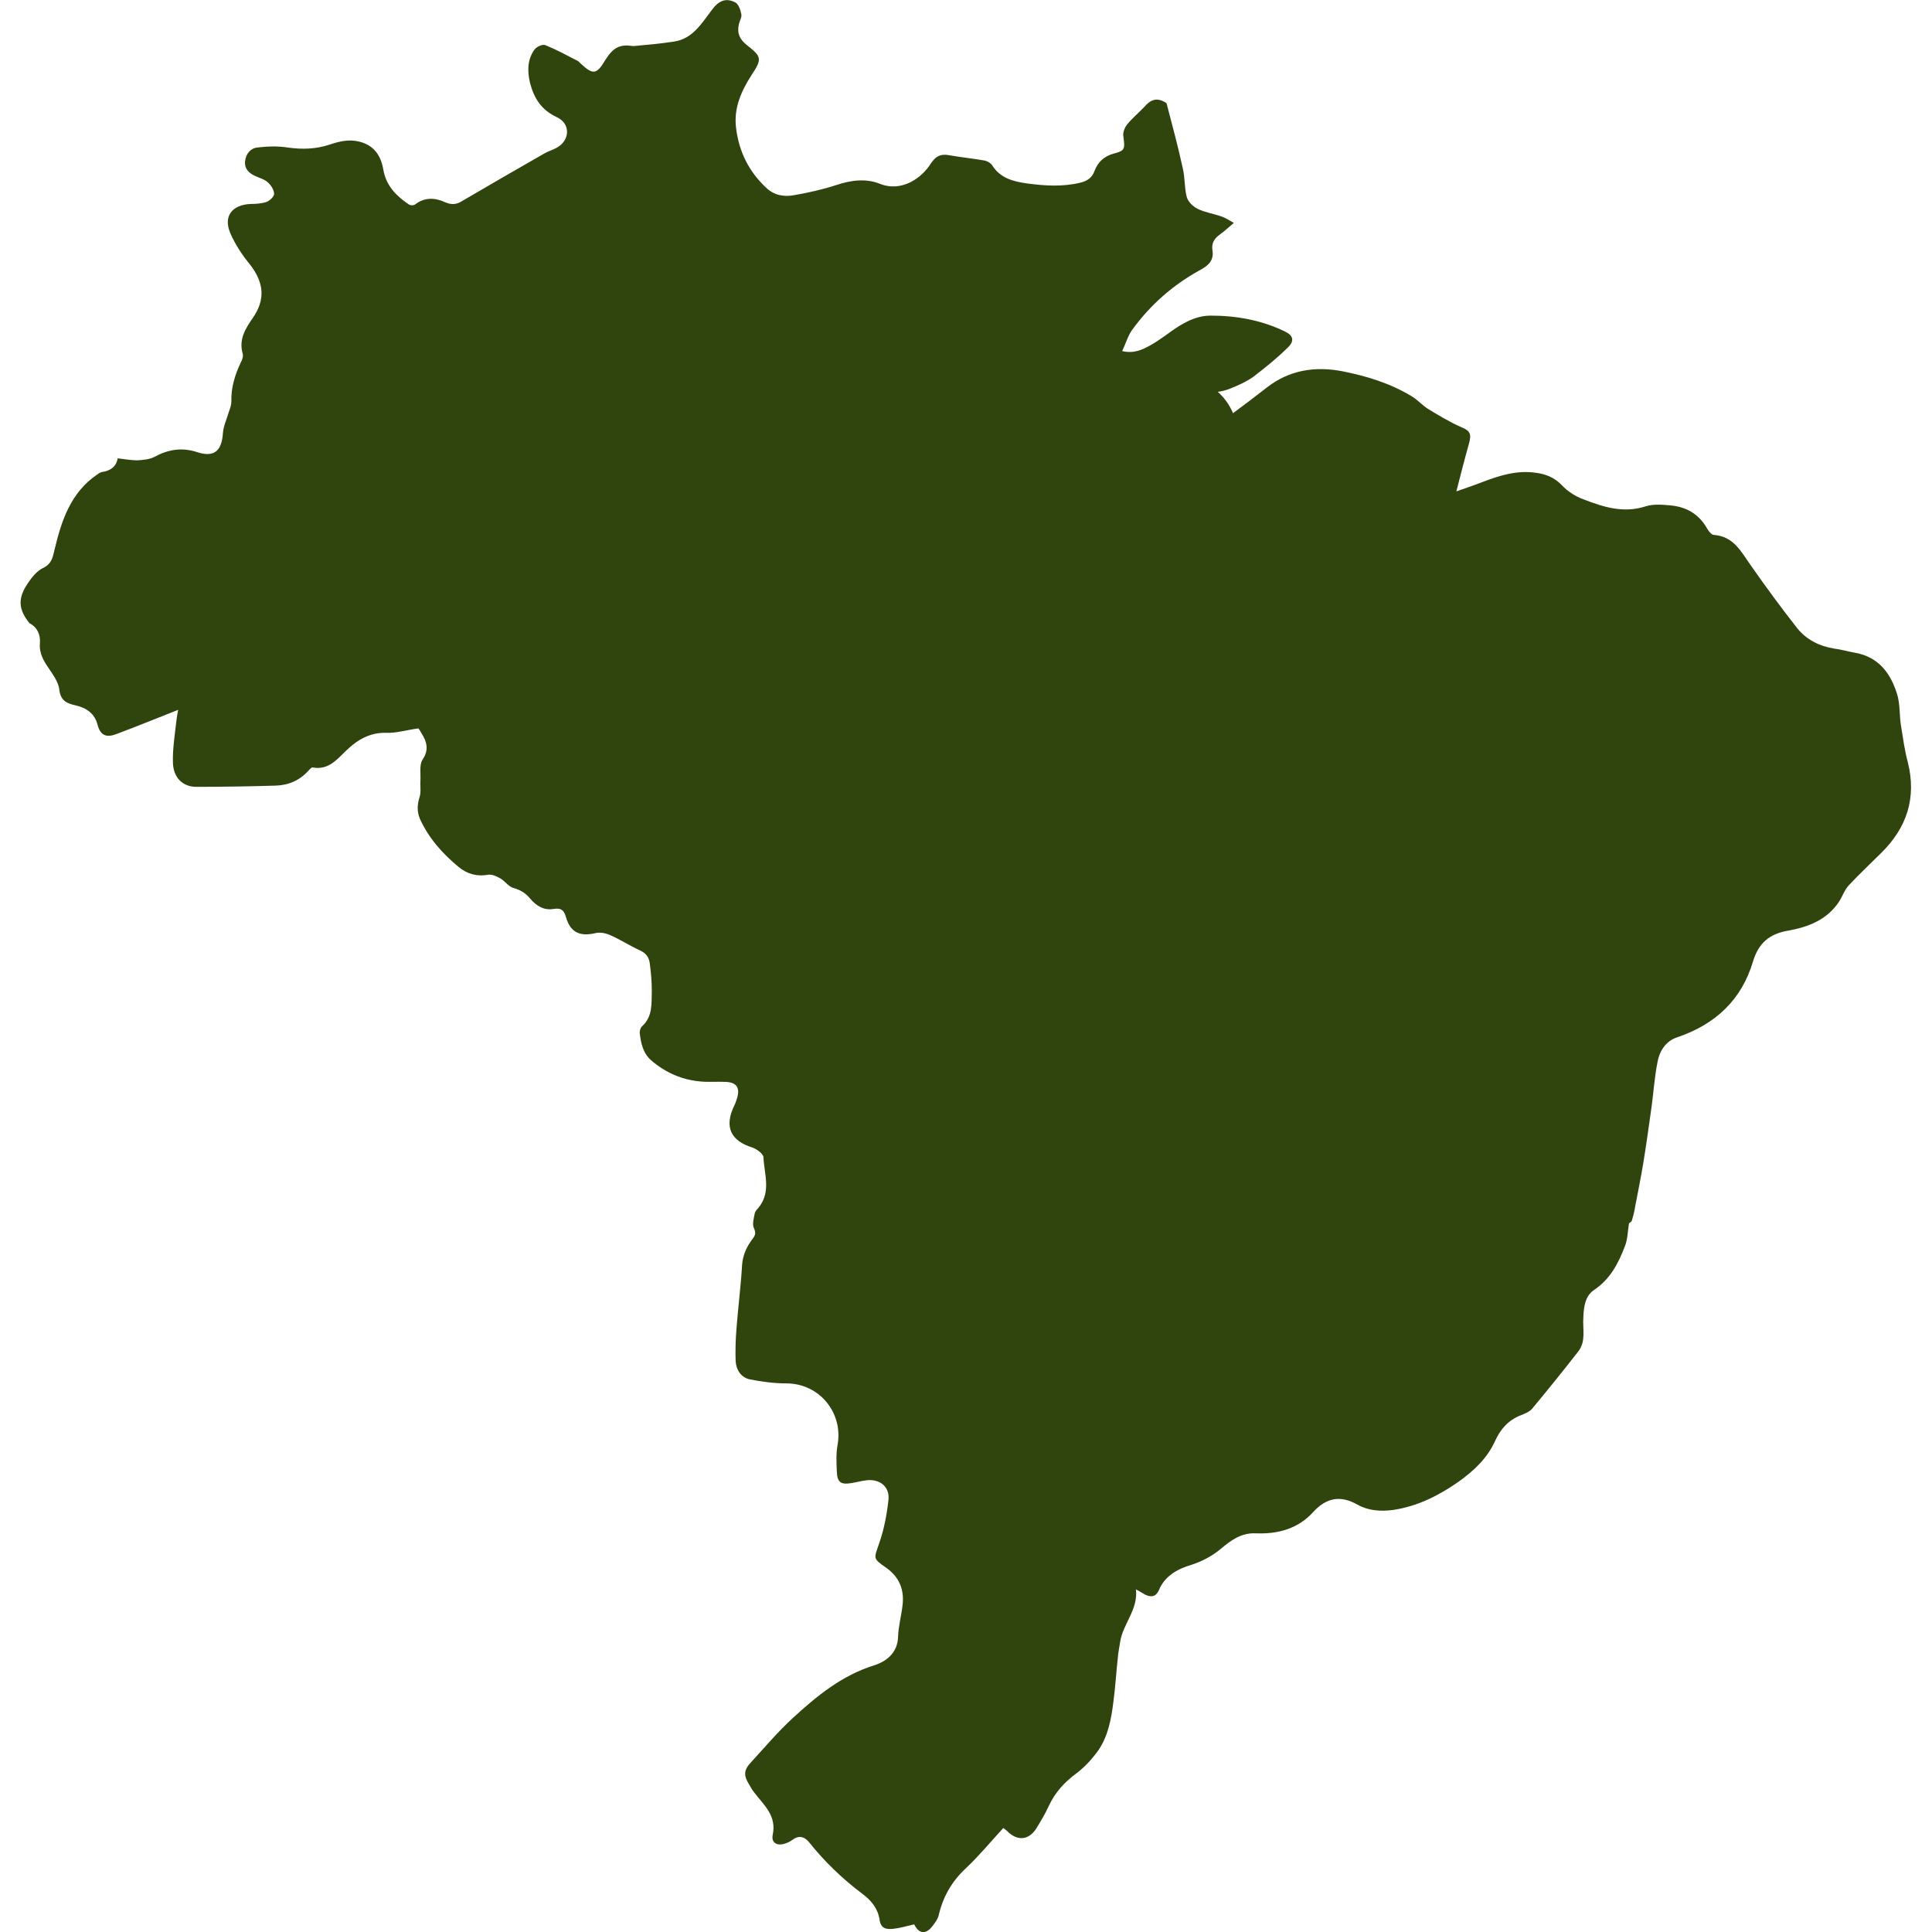
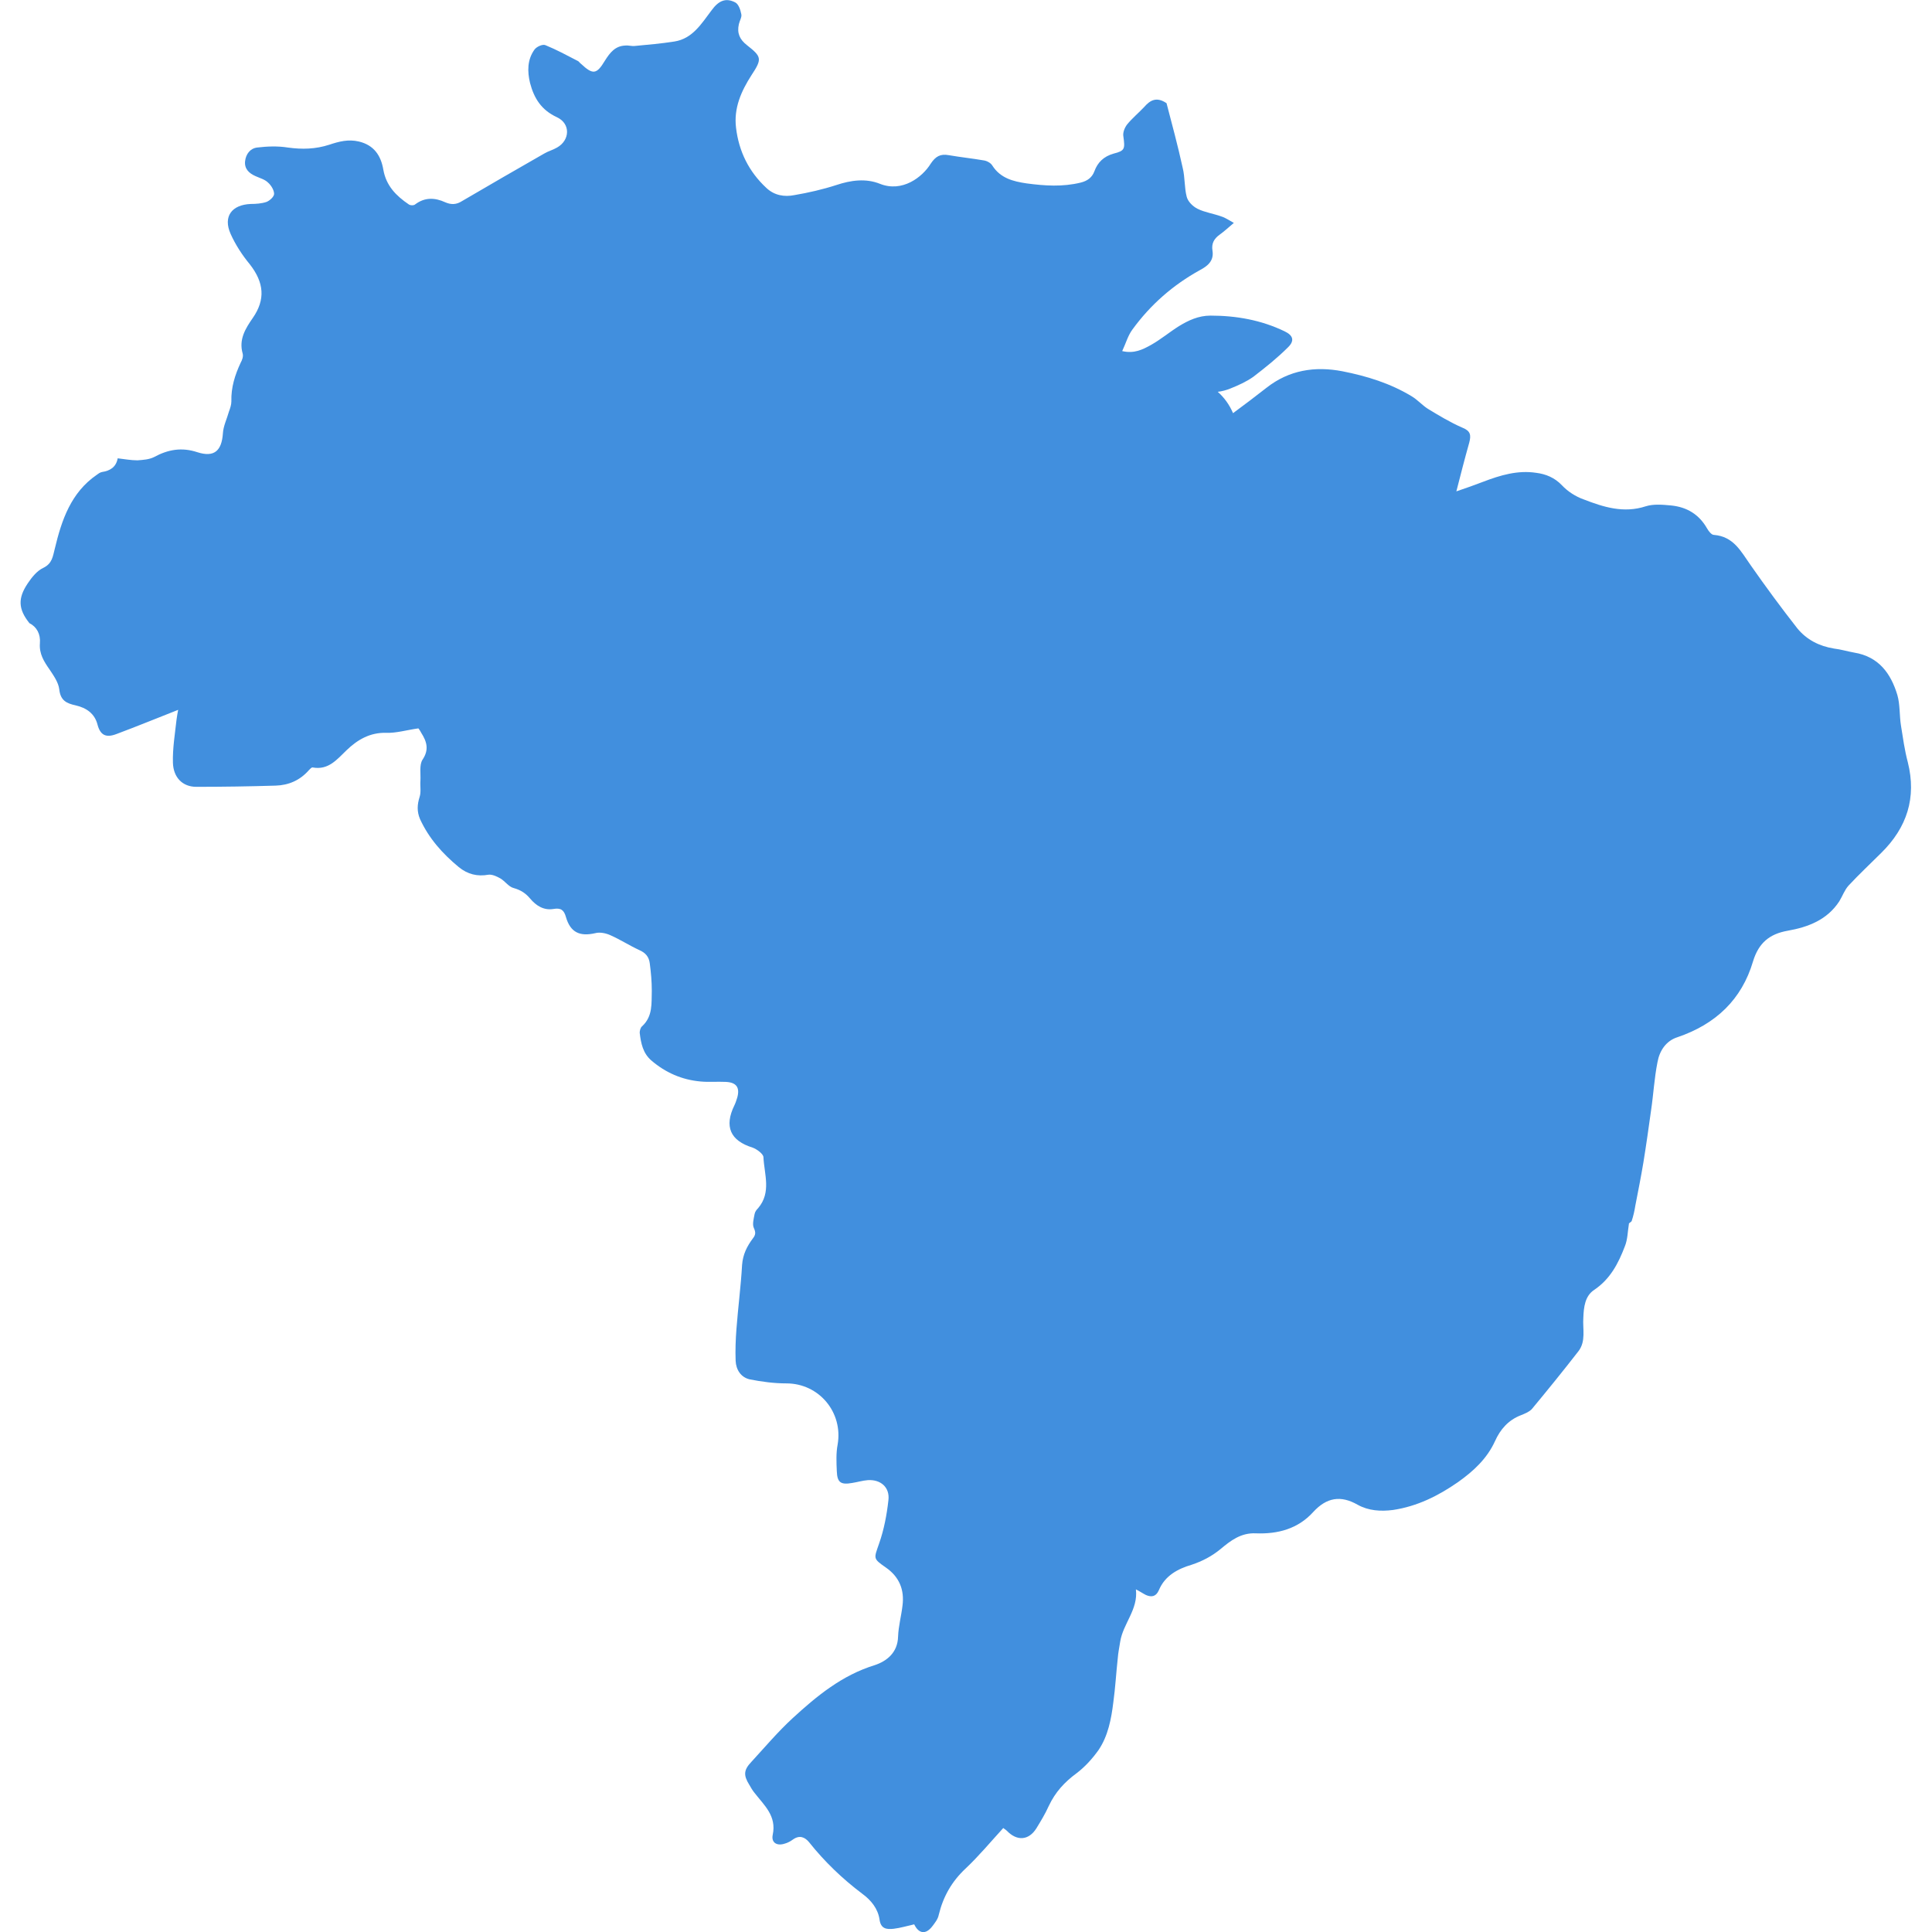
<svg xmlns="http://www.w3.org/2000/svg" version="1.1" id="Capa_1" x="0px" y="0px" viewBox="0 0 479.3 479.3" style="enable-background:new 0 0 479.3 479.3;" xml:space="preserve">
  <style type="text/css">
- 	.st0{fill:#30440D;}
+ 	.st0{fill:#418FDE;}
</style>
  <g>
-     <path class="st0" d="M9.9,159.6c-0.2,2.6,1,4.5,2.4,6.5c1,1.5,2.2,3.2,2.4,4.9c0.3,2.8,1.8,3.5,4.1,4c2.6,0.6,4.7,2,5.4,4.8   c0.7,2.6,2.1,3.3,4.7,2.3c5.1-1.9,10.2-4,15.3-6c-0.1,0.6-0.3,1.5-0.4,2.4c-0.4,3.6-1,7.2-0.9,10.7c0.1,3.7,2.4,6,5.8,6   c6.6,0,13.1-0.1,19.7-0.3c3.2-0.1,6-1.3,8.2-3.8c0.3-0.3,0.7-0.8,1-0.7c3.9,0.7,6-2,8.4-4.3c2.7-2.6,5.8-4.4,9.8-4.3   c2.5,0.1,5.1-0.7,8-1.1c0,0,0.4,0.5,0.7,1.1c1.4,2.2,2,4.2,0.3,6.7c-0.8,1.3-0.4,3.4-0.5,5.2c-0.1,1.3,0.2,2.8-0.2,4   c-0.6,1.9-0.7,3.6,0.1,5.5c2.2,4.8,5.6,8.6,9.6,11.9c2.2,1.8,4.6,2.4,7.4,1.9c0.9-0.1,2,0.4,2.9,0.9c1.2,0.7,2.1,2.1,3.3,2.4   c1.8,0.5,3,1.3,4.1,2.6c1.5,1.8,3.4,3,5.8,2.6c1.8-0.3,2.6,0.2,3.1,2c1.1,3.8,3.4,4.9,7.3,4c1.1-0.3,2.6,0,3.7,0.5   c2.5,1.1,4.8,2.6,7.2,3.7c1.6,0.7,2.4,1.7,2.6,3.3c0.3,2.3,0.5,4.5,0.5,6.8c-0.1,3.1,0.3,6.3-2.4,8.8c-0.4,0.3-0.6,1.1-0.6,1.6   c0.3,2.6,0.8,5.1,2.9,6.9c3.5,3,7.6,4.8,12.2,5.2c2,0.2,4.1,0,6.2,0.1c2.7,0.1,3.6,1.4,2.9,3.9c-0.2,0.6-0.4,1.3-0.7,1.9   c-2.6,5.3-1,8.8,4.5,10.5c1.1,0.4,2.7,1.6,2.7,2.4c0.2,4.2,2,8.7-1.3,12.6c-0.4,0.4-0.8,0.9-0.9,1.5c-0.2,1.1-0.6,2.5-0.2,3.4   c0.5,1.1,0.5,1.7-0.2,2.6c-1.5,2-2.5,4-2.7,6.6c-0.3,5.3-1,10.6-1.4,15.9c-0.2,2.6-0.3,5.3-0.2,7.9c0.1,2.2,1.3,4.1,3.5,4.6   c3,0.6,6.1,1,9.1,1c8.1,0,14.1,7.2,12.7,15.2c-0.4,2.1-0.3,4.4-0.2,6.6c0.1,2.8,1,3.4,3.8,2.9c1.3-0.2,2.6-0.6,3.9-0.7   c3.2-0.2,5.5,1.8,5.1,5c-0.4,3.6-1.1,7.3-2.3,10.7c-1.3,3.8-1.6,3.7,1.7,6c3.3,2.3,4.6,5.5,4.1,9.4c-0.3,2.6-1,5.1-1.1,7.7   c-0.1,4-2.8,6.1-5.8,7.1c-8.1,2.5-14.3,7.6-20.3,13.1c-3.7,3.4-6.9,7.2-10.3,10.9c-1.9,2-2,3.3-0.5,5.7c0.4,0.7,0.8,1.4,1.3,2   c2.4,3.1,5.5,5.7,4.5,10.4c-0.4,1.9,1,2.8,2.9,2.2c0.8-0.2,1.5-0.6,2.2-1.1c1.6-1.1,2.9-0.5,3.9,0.7c3.9,4.9,8.3,9.1,13.2,12.8   c2.2,1.6,3.9,3.7,4.3,6.4c0.3,2.3,1.7,2.5,3.5,2.3c1.7-0.2,3.3-0.7,5.1-1.1c1.1,2.3,2.8,2.6,4.4,0.6c0.7-0.9,1.5-1.9,1.7-3   c1.1-4.5,3.2-8.2,6.6-11.4c3.3-3.1,6.2-6.6,9.4-10.1c0.2,0.2,0.6,0.4,0.9,0.7c2.5,2.6,5.4,2.4,7.3-0.6c1.1-1.8,2.2-3.6,3.1-5.6   c1.6-3.4,3.9-5.9,6.9-8.1c2.1-1.6,3.9-3.6,5.4-5.7c2.4-3.5,3.2-7.8,3.7-11.9c0.5-3.6,0.7-7.3,1.1-10.9c0.1-1.4,0.4-2.8,0.6-4.1   c0.7-4.5,4.5-8,3.9-13c1,0.5,1.7,1,2.5,1.4c1.4,0.6,2.5,0.4,3.2-1.2c1.5-3.6,4.7-5.3,8.1-6.3c2.7-0.9,5-2.1,7.2-3.9   c2.5-2.1,5.1-4.1,8.8-3.9c5.4,0.2,10.4-1.1,14.2-5.3c3.3-3.6,6.8-4.2,11-1.8c2.7,1.5,5.7,1.7,8.8,1.3c6-0.9,11.2-3.5,16.1-6.9   c3.8-2.7,7.2-5.8,9.2-10.2c1.3-2.9,3.3-5.2,6.4-6.4c1-0.4,2-0.8,2.7-1.5c3.9-4.7,7.8-9.5,11.6-14.4c1.9-2.5,1-5.5,1.2-8.3   c0.1-2.6,0.4-5.4,2.7-6.9c4-2.7,6-6.6,7.6-10.8c0.7-1.7,0.7-3.7,1-5.5c-0.1-0.3,0.6-0.5,0.7-0.8c0.4-1.2,0.7-2.5,0.9-3.8   c0.7-3.6,1.4-7.1,2-10.7c0.7-4.3,1.3-8.6,1.9-12.9c0.6-4,0.8-8,1.6-12c0.5-2.8,2.1-5.3,5-6.2c9.4-3.2,15.9-9.3,18.7-18.8   c1.4-4.6,4.1-6.8,8.6-7.6c5.1-0.9,9.8-2.7,12.8-7.3c0.8-1.3,1.3-2.8,2.3-3.9c2.6-2.8,5.4-5.4,8.1-8.1c6.4-6.3,8.8-13.7,6.6-22.5   c-0.8-3-1.2-6-1.7-9.1c-0.4-2.5-0.2-5.2-0.9-7.6c-1.6-5.3-4.6-9.5-10.7-10.5c-1.7-0.3-3.3-0.8-5-1c-3.7-0.6-6.8-2.2-9.1-5   c-4-5.1-7.9-10.4-11.6-15.7c-2.4-3.4-4.2-7.1-9.1-7.5c-0.6,0-1.3-0.9-1.7-1.6c-2-3.5-5-5.3-8.9-5.7c-2.1-0.2-4.4-0.4-6.3,0.2   c-5.5,1.8-10.5,0.2-15.4-1.7c-2-0.7-4-2-5.4-3.5c-1.8-1.9-4-2.8-6.4-3.1c-4.6-0.7-8.9,0.6-13.1,2.2c-2.1,0.8-4.3,1.6-6.7,2.4   c1.1-4.3,2.1-8.2,3.2-12.1c0.5-1.9,0.3-2.9-1.7-3.7c-3-1.3-5.8-3-8.6-4.7c-1.4-0.9-2.5-2.2-4-3.1c-5.3-3.2-11.1-5-17.2-6.2   c-6.8-1.3-13.2-0.3-18.8,4.1c-2.8,2.2-5.6,4.3-8.3,6.3c-0.9-2.1-2.2-3.9-3.8-5.3c1-0.1,2.1-0.4,3.1-0.8c2-0.8,4-1.7,5.7-2.9   c3-2.3,6-4.7,8.7-7.4c1.6-1.6,1.2-2.9-0.9-3.9c-5.8-2.8-12-3.9-18.4-3.9c-3,0-5.5,1.2-7.8,2.6c-2.4,1.5-4.5,3.3-7,4.7   c-2,1.1-4.1,2.2-7.1,1.5c0.9-1.9,1.4-3.8,2.5-5.3c4.5-6.2,10.1-11.1,16.8-14.8c1.9-1,3.5-2.3,3.1-4.8c-0.3-1.8,0.4-3,1.8-4   c1.1-0.8,2.1-1.7,3.5-2.9c-1.3-0.7-2.1-1.3-3.1-1.6c-1.9-0.7-4.1-1-5.9-1.9c-1.2-0.6-2.4-1.8-2.7-3c-0.6-2.3-0.4-4.8-1-7.2   c-1.2-5.5-2.7-11-4-16c-2.5-1.7-4.1-0.7-5.5,0.9c-1.4,1.5-3,2.8-4.3,4.4c-0.6,0.8-1.1,2-0.9,3c0.4,3,0.4,3.5-2.4,4.2   c-2.5,0.7-4,2.2-4.8,4.4c-0.6,1.6-1.8,2.4-3.4,2.8c-4.5,1.1-8.9,0.8-13.4,0.2c-3.4-0.5-6.5-1.3-8.5-4.4c-0.4-0.7-1.4-1.2-2.1-1.3   c-2.9-0.5-5.8-0.8-8.7-1.3c-2.1-0.4-3.3,0.3-4.5,2.1c-2.1,3.4-7.1,7.2-12.6,5c-3.5-1.4-7.2-0.9-10.8,0.3c-3.4,1.1-6.9,1.9-10.4,2.5   c-2.5,0.5-5,0.1-7-1.8c-4.3-4-6.8-9-7.5-14.9c-0.6-4.9,1.3-9.1,3.8-13c2.7-4.1,2.6-4.6-1.1-7.5c-1.8-1.4-2.5-3-2-5.2   c0.2-0.9,0.8-1.8,0.6-2.5c-0.2-1.1-0.7-2.5-1.5-2.9c-2.3-1.2-4.1-0.5-5.9,2c-2.5,3.3-4.7,7-9.2,7.7c-3.2,0.5-6.5,0.8-9.8,1.1   c-0.8,0.1-1.6-0.2-2.4-0.1c-2.5,0.1-3.8,1.8-5,3.7c-2.1,3.5-3,3.6-6,0.8c-0.3-0.2-0.5-0.6-0.8-0.7c-2.7-1.4-5.3-2.8-8-3.9   c-0.7-0.3-2.2,0.4-2.7,1.1c-1.8,2.5-1.8,5.4-1.1,8.3c1,3.8,2.8,6.7,6.7,8.5c3.4,1.6,3.2,5.7,0,7.5c-1,0.6-2.2,0.9-3.2,1.5   c-6.8,3.9-13.6,7.8-20.4,11.8c-1.4,0.9-2.7,0.9-4.1,0.3c-2.6-1.2-5.1-1.3-7.5,0.5c-0.3,0.3-1.2,0.3-1.6,0c-3.1-2.1-5.6-4.6-6.3-8.6   c-0.6-3.5-2.3-6.1-6.1-7c-2.6-0.6-4.9,0-7.3,0.8c-3.4,1.1-6.7,1.2-10.3,0.7c-2.5-0.4-5.1-0.3-7.6,0c-1.7,0.2-2.8,1.6-3,3.4   c-0.2,1.9,1,3,2.6,3.7c1.1,0.5,2.3,0.8,3.1,1.6c0.8,0.7,1.5,1.9,1.5,2.8c0,0.7-1.1,1.7-1.9,2c-1.2,0.4-2.6,0.5-3.9,0.5   c-4.7,0.2-6.9,3.1-5,7.4c1.2,2.7,2.9,5.3,4.8,7.6c3.5,4.5,3.9,8.7,0.7,13.3c-1.8,2.6-3.5,5.3-2.5,8.8c0.2,0.7-0.1,1.6-0.5,2.3   c-1.4,3-2.4,6.1-2.3,9.6c0,0.8-0.3,1.7-0.6,2.5c-0.5,1.8-1.4,3.6-1.5,5.4c-0.3,4.4-2.2,6-6.3,4.7c-3.9-1.3-7.3-0.7-10.8,1.2   c-1.2,0.6-2.7,0.7-4.1,0.8c-1.6,0-3.2-0.3-4.9-0.5c-0.4,2.2-1.9,3.1-3.9,3.4c-0.5,0.1-0.9,0.4-1.3,0.7c-6.4,4.4-8.7,11.2-10.4,18.3   c-0.5,1.9-0.6,3.7-2.9,4.8c-1.5,0.7-2.8,2.3-3.8,3.8c-2.5,3.7-2.4,6.4,0.4,9.9C9.1,155.5,10.1,157.3,9.9,159.6z" />
+     <path class="st0" d="M9.9,159.6c-0.2,2.6,1,4.5,2.4,6.5c1,1.5,2.2,3.2,2.4,4.9c0.3,2.8,1.8,3.5,4.1,4c2.6,0.6,4.7,2,5.4,4.8   c0.7,2.6,2.1,3.3,4.7,2.3c5.1-1.9,10.2-4,15.3-6c-0.1,0.6-0.3,1.5-0.4,2.4c-0.4,3.6-1,7.2-0.9,10.7c0.1,3.7,2.4,6,5.8,6   c6.6,0,13.1-0.1,19.7-0.3c3.2-0.1,6-1.3,8.2-3.8c0.3-0.3,0.7-0.8,1-0.7c3.9,0.7,6-2,8.4-4.3c2.7-2.6,5.8-4.4,9.8-4.3   c2.5,0.1,5.1-0.7,8-1.1c0,0,0.4,0.5,0.7,1.1c1.4,2.2,2,4.2,0.3,6.7c-0.8,1.3-0.4,3.4-0.5,5.2c-0.1,1.3,0.2,2.8-0.2,4   c-0.6,1.9-0.7,3.6,0.1,5.5c2.2,4.8,5.6,8.6,9.6,11.9c2.2,1.8,4.6,2.4,7.4,1.9c0.9-0.1,2,0.4,2.9,0.9c1.2,0.7,2.1,2.1,3.3,2.4   c1.8,0.5,3,1.3,4.1,2.6c1.5,1.8,3.4,3,5.8,2.6c1.8-0.3,2.6,0.2,3.1,2c1.1,3.8,3.4,4.9,7.3,4c1.1-0.3,2.6,0,3.7,0.5   c2.5,1.1,4.8,2.6,7.2,3.7c1.6,0.7,2.4,1.7,2.6,3.3c0.3,2.3,0.5,4.5,0.5,6.8c-0.1,3.1,0.3,6.3-2.4,8.8c-0.4,0.3-0.6,1.1-0.6,1.6   c0.3,2.6,0.8,5.1,2.9,6.9c3.5,3,7.6,4.8,12.2,5.2c2,0.2,4.1,0,6.2,0.1c2.7,0.1,3.6,1.4,2.9,3.9c-0.2,0.6-0.4,1.3-0.7,1.9   c-2.6,5.3-1,8.8,4.5,10.5c1.1,0.4,2.7,1.6,2.7,2.4c0.2,4.2,2,8.7-1.3,12.6c-0.4,0.4-0.8,0.9-0.9,1.5c-0.2,1.1-0.6,2.5-0.2,3.4   c0.5,1.1,0.5,1.7-0.2,2.6c-1.5,2-2.5,4-2.7,6.6c-0.3,5.3-1,10.6-1.4,15.9c-0.2,2.6-0.3,5.3-0.2,7.9c0.1,2.2,1.3,4.1,3.5,4.6   c3,0.6,6.1,1,9.1,1c8.1,0,14.1,7.2,12.7,15.2c-0.4,2.1-0.3,4.4-0.2,6.6c0.1,2.8,1,3.4,3.8,2.9c1.3-0.2,2.6-0.6,3.9-0.7   c3.2-0.2,5.5,1.8,5.1,5c-0.4,3.6-1.1,7.3-2.3,10.7c-1.3,3.8-1.6,3.7,1.7,6s4.6,5.5,4.1,9.4c-0.3,2.6-1,5.1-1.1,7.7   c-0.1,4-2.8,6.1-5.8,7.1c-8.1,2.5-14.3,7.6-20.3,13.1c-3.7,3.4-6.9,7.2-10.3,10.9c-1.9,2-2,3.3-0.5,5.7c0.4,0.7,0.8,1.4,1.3,2   c2.4,3.1,5.5,5.7,4.5,10.4c-0.4,1.9,1,2.8,2.9,2.2c0.8-0.2,1.5-0.6,2.2-1.1c1.6-1.1,2.9-0.5,3.9,0.7c3.9,4.9,8.3,9.1,13.2,12.8   c2.2,1.6,3.9,3.7,4.3,6.4c0.3,2.3,1.7,2.5,3.5,2.3c1.7-0.2,3.3-0.7,5.1-1.1c1.1,2.3,2.8,2.6,4.4,0.6c0.7-0.9,1.5-1.9,1.7-3   c1.1-4.5,3.2-8.2,6.6-11.4c3.3-3.1,6.2-6.6,9.4-10.1c0.2,0.2,0.6,0.4,0.9,0.7c2.5,2.6,5.4,2.4,7.3-0.6c1.1-1.8,2.2-3.6,3.1-5.6   c1.6-3.4,3.9-5.9,6.9-8.1c2.1-1.6,3.9-3.6,5.4-5.7c2.4-3.5,3.2-7.8,3.7-11.9c0.5-3.6,0.7-7.3,1.1-10.9c0.1-1.4,0.4-2.8,0.6-4.1   c0.7-4.5,4.5-8,3.9-13c1,0.5,1.7,1,2.5,1.4c1.4,0.6,2.5,0.4,3.2-1.2c1.5-3.6,4.7-5.3,8.1-6.3c2.7-0.9,5-2.1,7.2-3.9   c2.5-2.1,5.1-4.1,8.8-3.9c5.4,0.2,10.4-1.1,14.2-5.3c3.3-3.6,6.8-4.2,11-1.8c2.7,1.5,5.7,1.7,8.8,1.3c6-0.9,11.2-3.5,16.1-6.9   c3.8-2.7,7.2-5.8,9.2-10.2c1.3-2.9,3.3-5.2,6.4-6.4c1-0.4,2-0.8,2.7-1.5c3.9-4.7,7.8-9.5,11.6-14.4c1.9-2.5,1-5.5,1.2-8.3   c0.1-2.6,0.4-5.4,2.7-6.9c4-2.7,6-6.6,7.6-10.8c0.7-1.7,0.7-3.7,1-5.5c-0.1-0.3,0.6-0.5,0.7-0.8c0.4-1.2,0.7-2.5,0.9-3.8   c0.7-3.6,1.4-7.1,2-10.7c0.7-4.3,1.3-8.6,1.9-12.9c0.6-4,0.8-8,1.6-12c0.5-2.8,2.1-5.3,5-6.2c9.4-3.2,15.9-9.3,18.7-18.8   c1.4-4.6,4.1-6.8,8.6-7.6c5.1-0.9,9.8-2.7,12.8-7.3c0.8-1.3,1.3-2.8,2.3-3.9c2.6-2.8,5.4-5.4,8.1-8.1c6.4-6.3,8.8-13.7,6.6-22.5   c-0.8-3-1.2-6-1.7-9.1c-0.4-2.5-0.2-5.2-0.9-7.6c-1.6-5.3-4.6-9.5-10.7-10.5c-1.7-0.3-3.3-0.8-5-1c-3.7-0.6-6.8-2.2-9.1-5   c-4-5.1-7.9-10.4-11.6-15.7c-2.4-3.4-4.2-7.1-9.1-7.5c-0.6,0-1.3-0.9-1.7-1.6c-2-3.5-5-5.3-8.9-5.7c-2.1-0.2-4.4-0.4-6.3,0.2   c-5.5,1.8-10.5,0.2-15.4-1.7c-2-0.7-4-2-5.4-3.5c-1.8-1.9-4-2.8-6.4-3.1c-4.6-0.7-8.9,0.6-13.1,2.2c-2.1,0.8-4.3,1.6-6.7,2.4   c1.1-4.3,2.1-8.2,3.2-12.1c0.5-1.9,0.3-2.9-1.7-3.7c-3-1.3-5.8-3-8.6-4.7c-1.4-0.9-2.5-2.2-4-3.1c-5.3-3.2-11.1-5-17.2-6.2   c-6.8-1.3-13.2-0.3-18.8,4.1c-2.8,2.2-5.6,4.3-8.3,6.3c-0.9-2.1-2.2-3.9-3.8-5.3c1-0.1,2.1-0.4,3.1-0.8c2-0.8,4-1.7,5.7-2.9   c3-2.3,6-4.7,8.7-7.4c1.6-1.6,1.2-2.9-0.9-3.9c-5.8-2.8-12-3.9-18.4-3.9c-3,0-5.5,1.2-7.8,2.6c-2.4,1.5-4.5,3.3-7,4.7   c-2,1.1-4.1,2.2-7.1,1.5c0.9-1.9,1.4-3.8,2.5-5.3c4.5-6.2,10.1-11.1,16.8-14.8c1.9-1,3.5-2.3,3.1-4.8c-0.3-1.8,0.4-3,1.8-4   c1.1-0.8,2.1-1.7,3.5-2.9c-1.3-0.7-2.1-1.3-3.1-1.6c-1.9-0.7-4.1-1-5.9-1.9c-1.2-0.6-2.4-1.8-2.7-3c-0.6-2.3-0.4-4.8-1-7.2   c-1.2-5.5-2.7-11-4-16c-2.5-1.7-4.1-0.7-5.5,0.9c-1.4,1.5-3,2.8-4.3,4.4c-0.6,0.8-1.1,2-0.9,3c0.4,3,0.4,3.5-2.4,4.2   c-2.5,0.7-4,2.2-4.8,4.4c-0.6,1.6-1.8,2.4-3.4,2.8c-4.5,1.1-8.9,0.8-13.4,0.2c-3.4-0.5-6.5-1.3-8.5-4.4c-0.4-0.7-1.4-1.2-2.1-1.3   c-2.9-0.5-5.8-0.8-8.7-1.3c-2.1-0.4-3.3,0.3-4.5,2.1c-2.1,3.4-7.1,7.2-12.6,5c-3.5-1.4-7.2-0.9-10.8,0.3c-3.4,1.1-6.9,1.9-10.4,2.5   c-2.5,0.5-5,0.1-7-1.8c-4.3-4-6.8-9-7.5-14.9c-0.6-4.9,1.3-9.1,3.8-13c2.7-4.1,2.6-4.6-1.1-7.5c-1.8-1.4-2.5-3-2-5.2   c0.2-0.9,0.8-1.8,0.6-2.5c-0.2-1.1-0.7-2.5-1.5-2.9c-2.3-1.2-4.1-0.5-5.9,2c-2.5,3.3-4.7,7-9.2,7.7c-3.2,0.5-6.5,0.8-9.8,1.1   c-0.8,0.1-1.6-0.2-2.4-0.1c-2.5,0.1-3.8,1.8-5,3.7c-2.1,3.5-3,3.6-6,0.8c-0.3-0.2-0.5-0.6-0.8-0.7c-2.7-1.4-5.3-2.8-8-3.9   c-0.7-0.3-2.2,0.4-2.7,1.1c-1.8,2.5-1.8,5.4-1.1,8.3c1,3.8,2.8,6.7,6.7,8.5c3.4,1.6,3.2,5.7,0,7.5c-1,0.6-2.2,0.9-3.2,1.5   c-6.8,3.9-13.6,7.8-20.4,11.8c-1.4,0.9-2.7,0.9-4.1,0.3c-2.6-1.2-5.1-1.3-7.5,0.5c-0.3,0.3-1.2,0.3-1.6,0c-3.1-2.1-5.6-4.6-6.3-8.6   c-0.6-3.5-2.3-6.1-6.1-7c-2.6-0.6-4.9,0-7.3,0.8c-3.4,1.1-6.7,1.2-10.3,0.7c-2.5-0.4-5.1-0.3-7.6,0c-1.7,0.2-2.8,1.6-3,3.4   c-0.2,1.9,1,3,2.6,3.7c1.1,0.5,2.3,0.8,3.1,1.6c0.8,0.7,1.5,1.9,1.5,2.8c0,0.7-1.1,1.7-1.9,2c-1.2,0.4-2.6,0.5-3.9,0.5   c-4.7,0.2-6.9,3.1-5,7.4c1.2,2.7,2.9,5.3,4.8,7.6c3.5,4.5,3.9,8.7,0.7,13.3c-1.8,2.6-3.5,5.3-2.5,8.8c0.2,0.7-0.1,1.6-0.5,2.3   c-1.4,3-2.4,6.1-2.3,9.6c0,0.8-0.3,1.7-0.6,2.5c-0.5,1.8-1.4,3.6-1.5,5.4c-0.3,4.4-2.2,6-6.3,4.7c-3.9-1.3-7.3-0.7-10.8,1.2   c-1.2,0.6-2.7,0.7-4.1,0.8c-1.6,0-3.2-0.3-4.9-0.5c-0.4,2.2-1.9,3.1-3.9,3.4c-0.5,0.1-0.9,0.4-1.3,0.7c-6.4,4.4-8.7,11.2-10.4,18.3   c-0.5,1.9-0.6,3.7-2.9,4.8c-1.5,0.7-2.8,2.3-3.8,3.8c-2.5,3.7-2.4,6.4,0.4,9.9C9.1,155.5,10.1,157.3,9.9,159.6z" />
  </g>
</svg>
